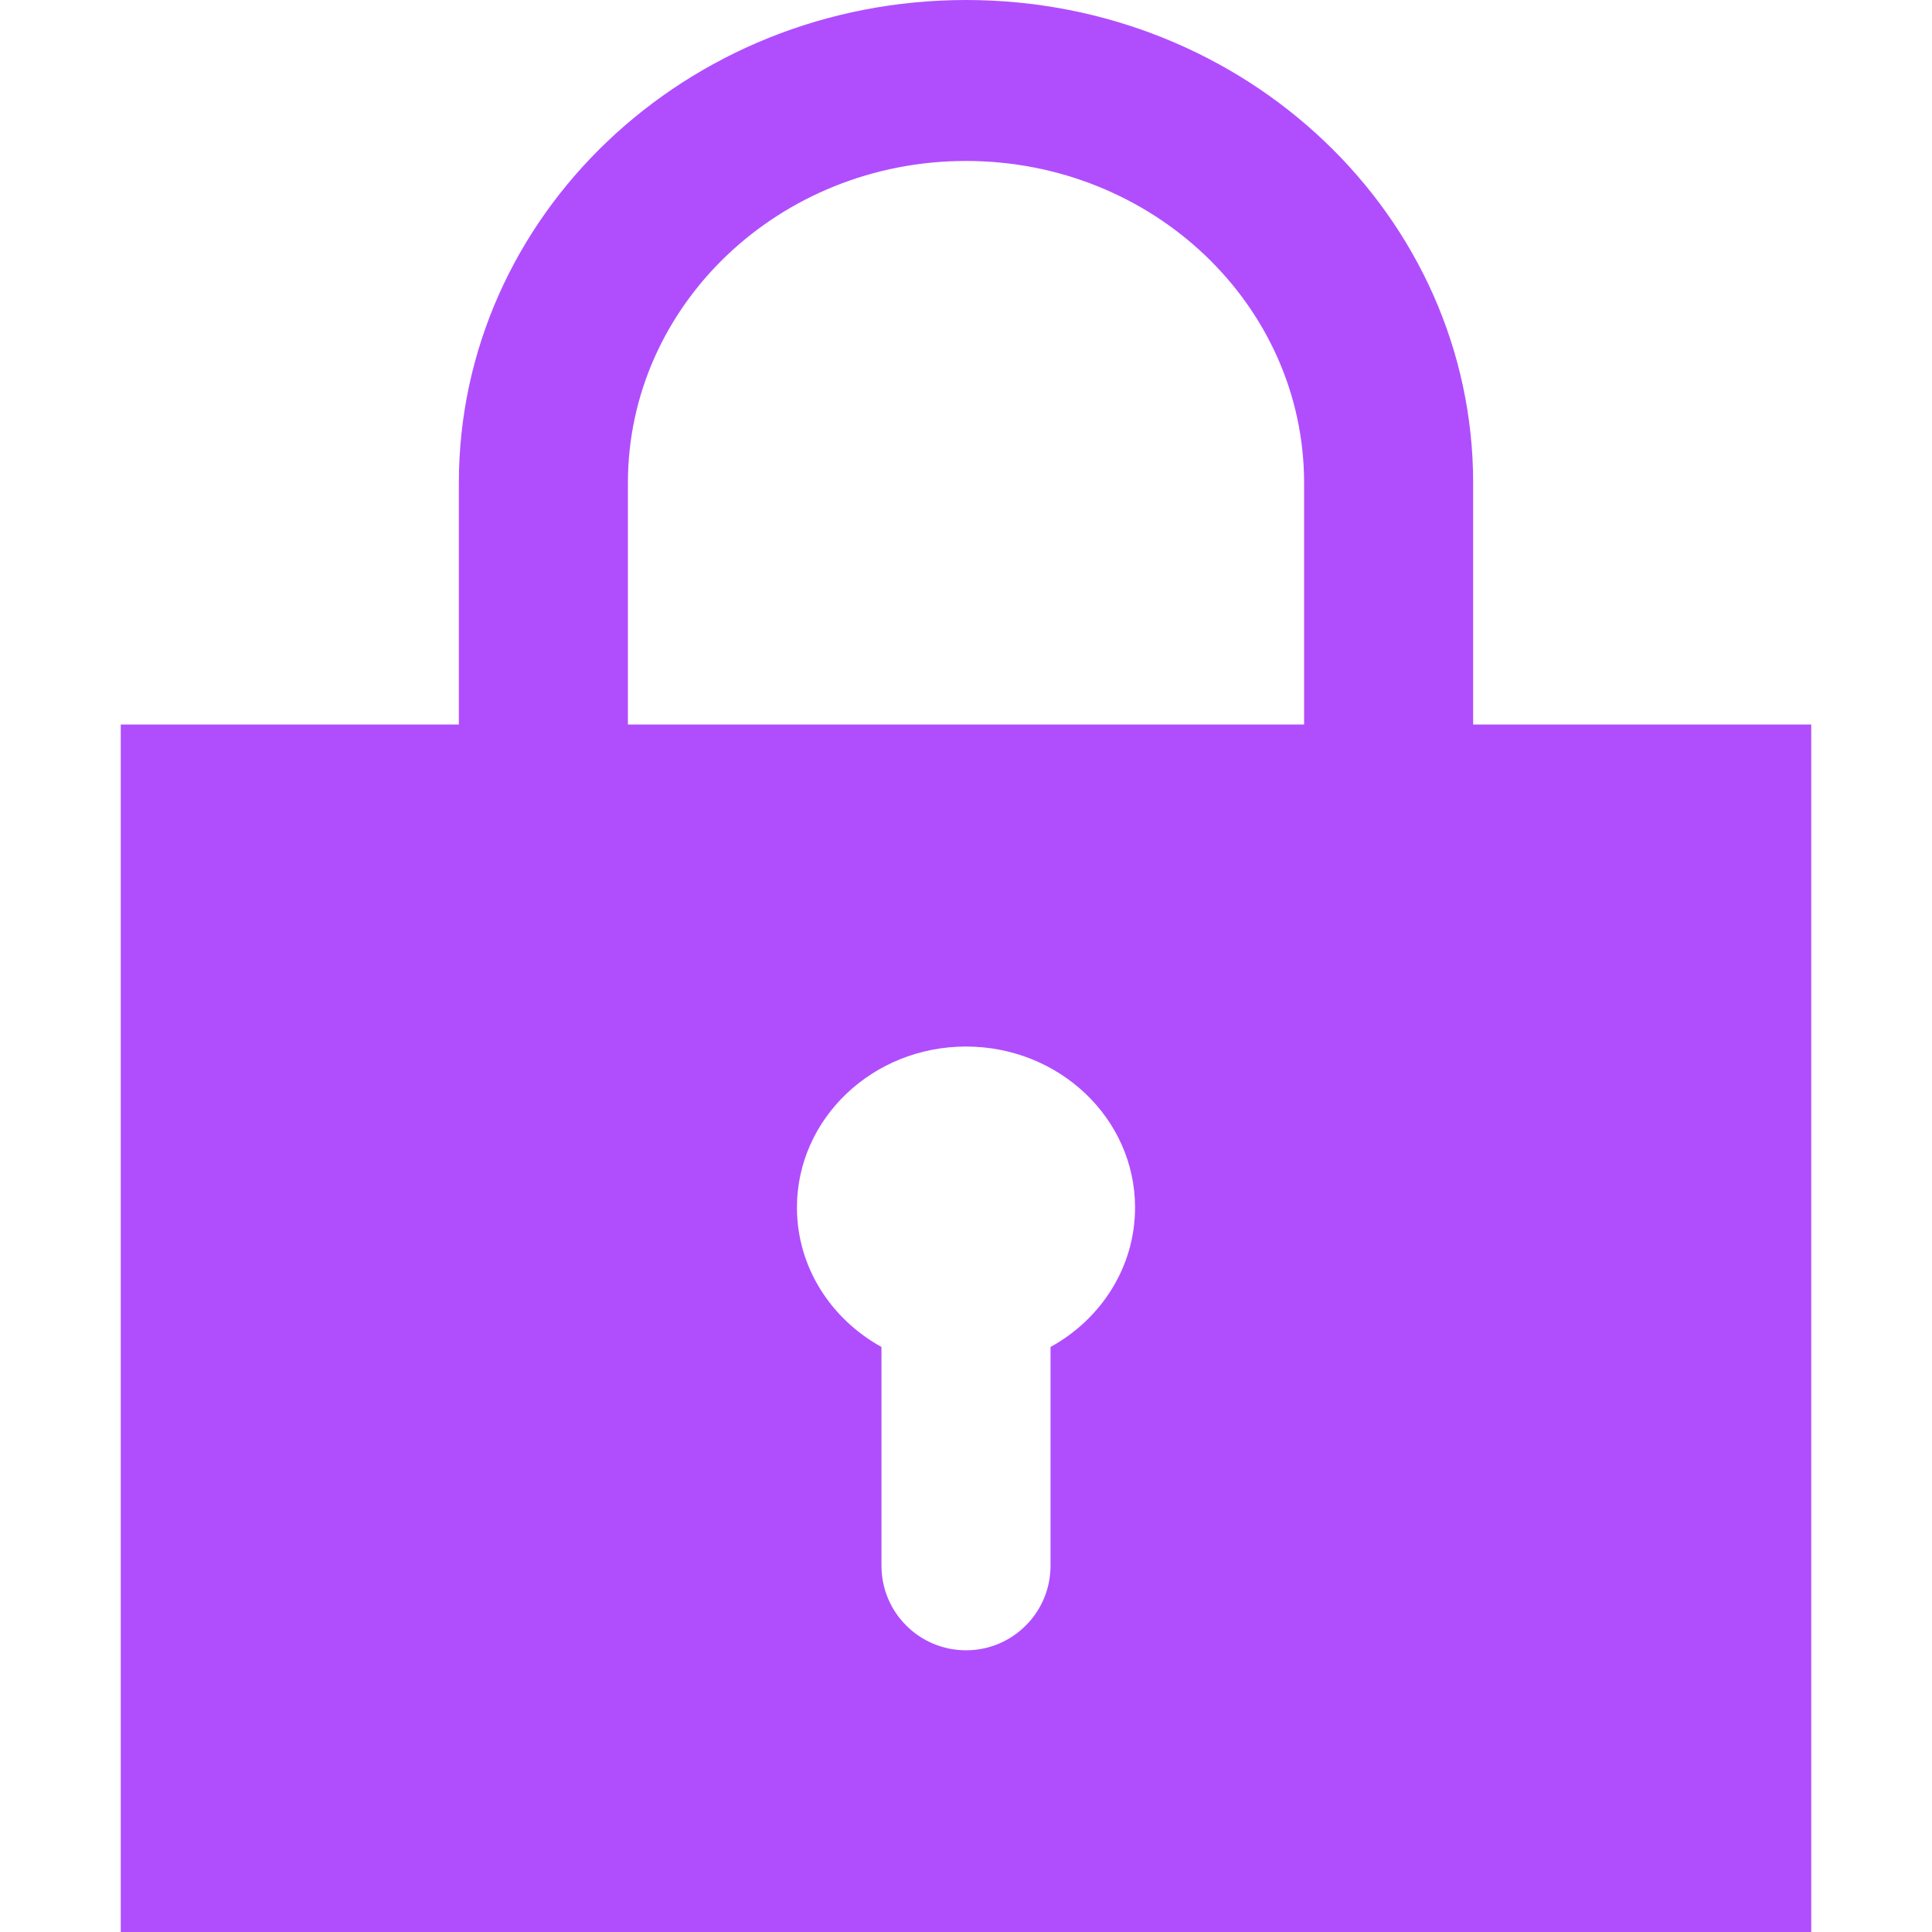
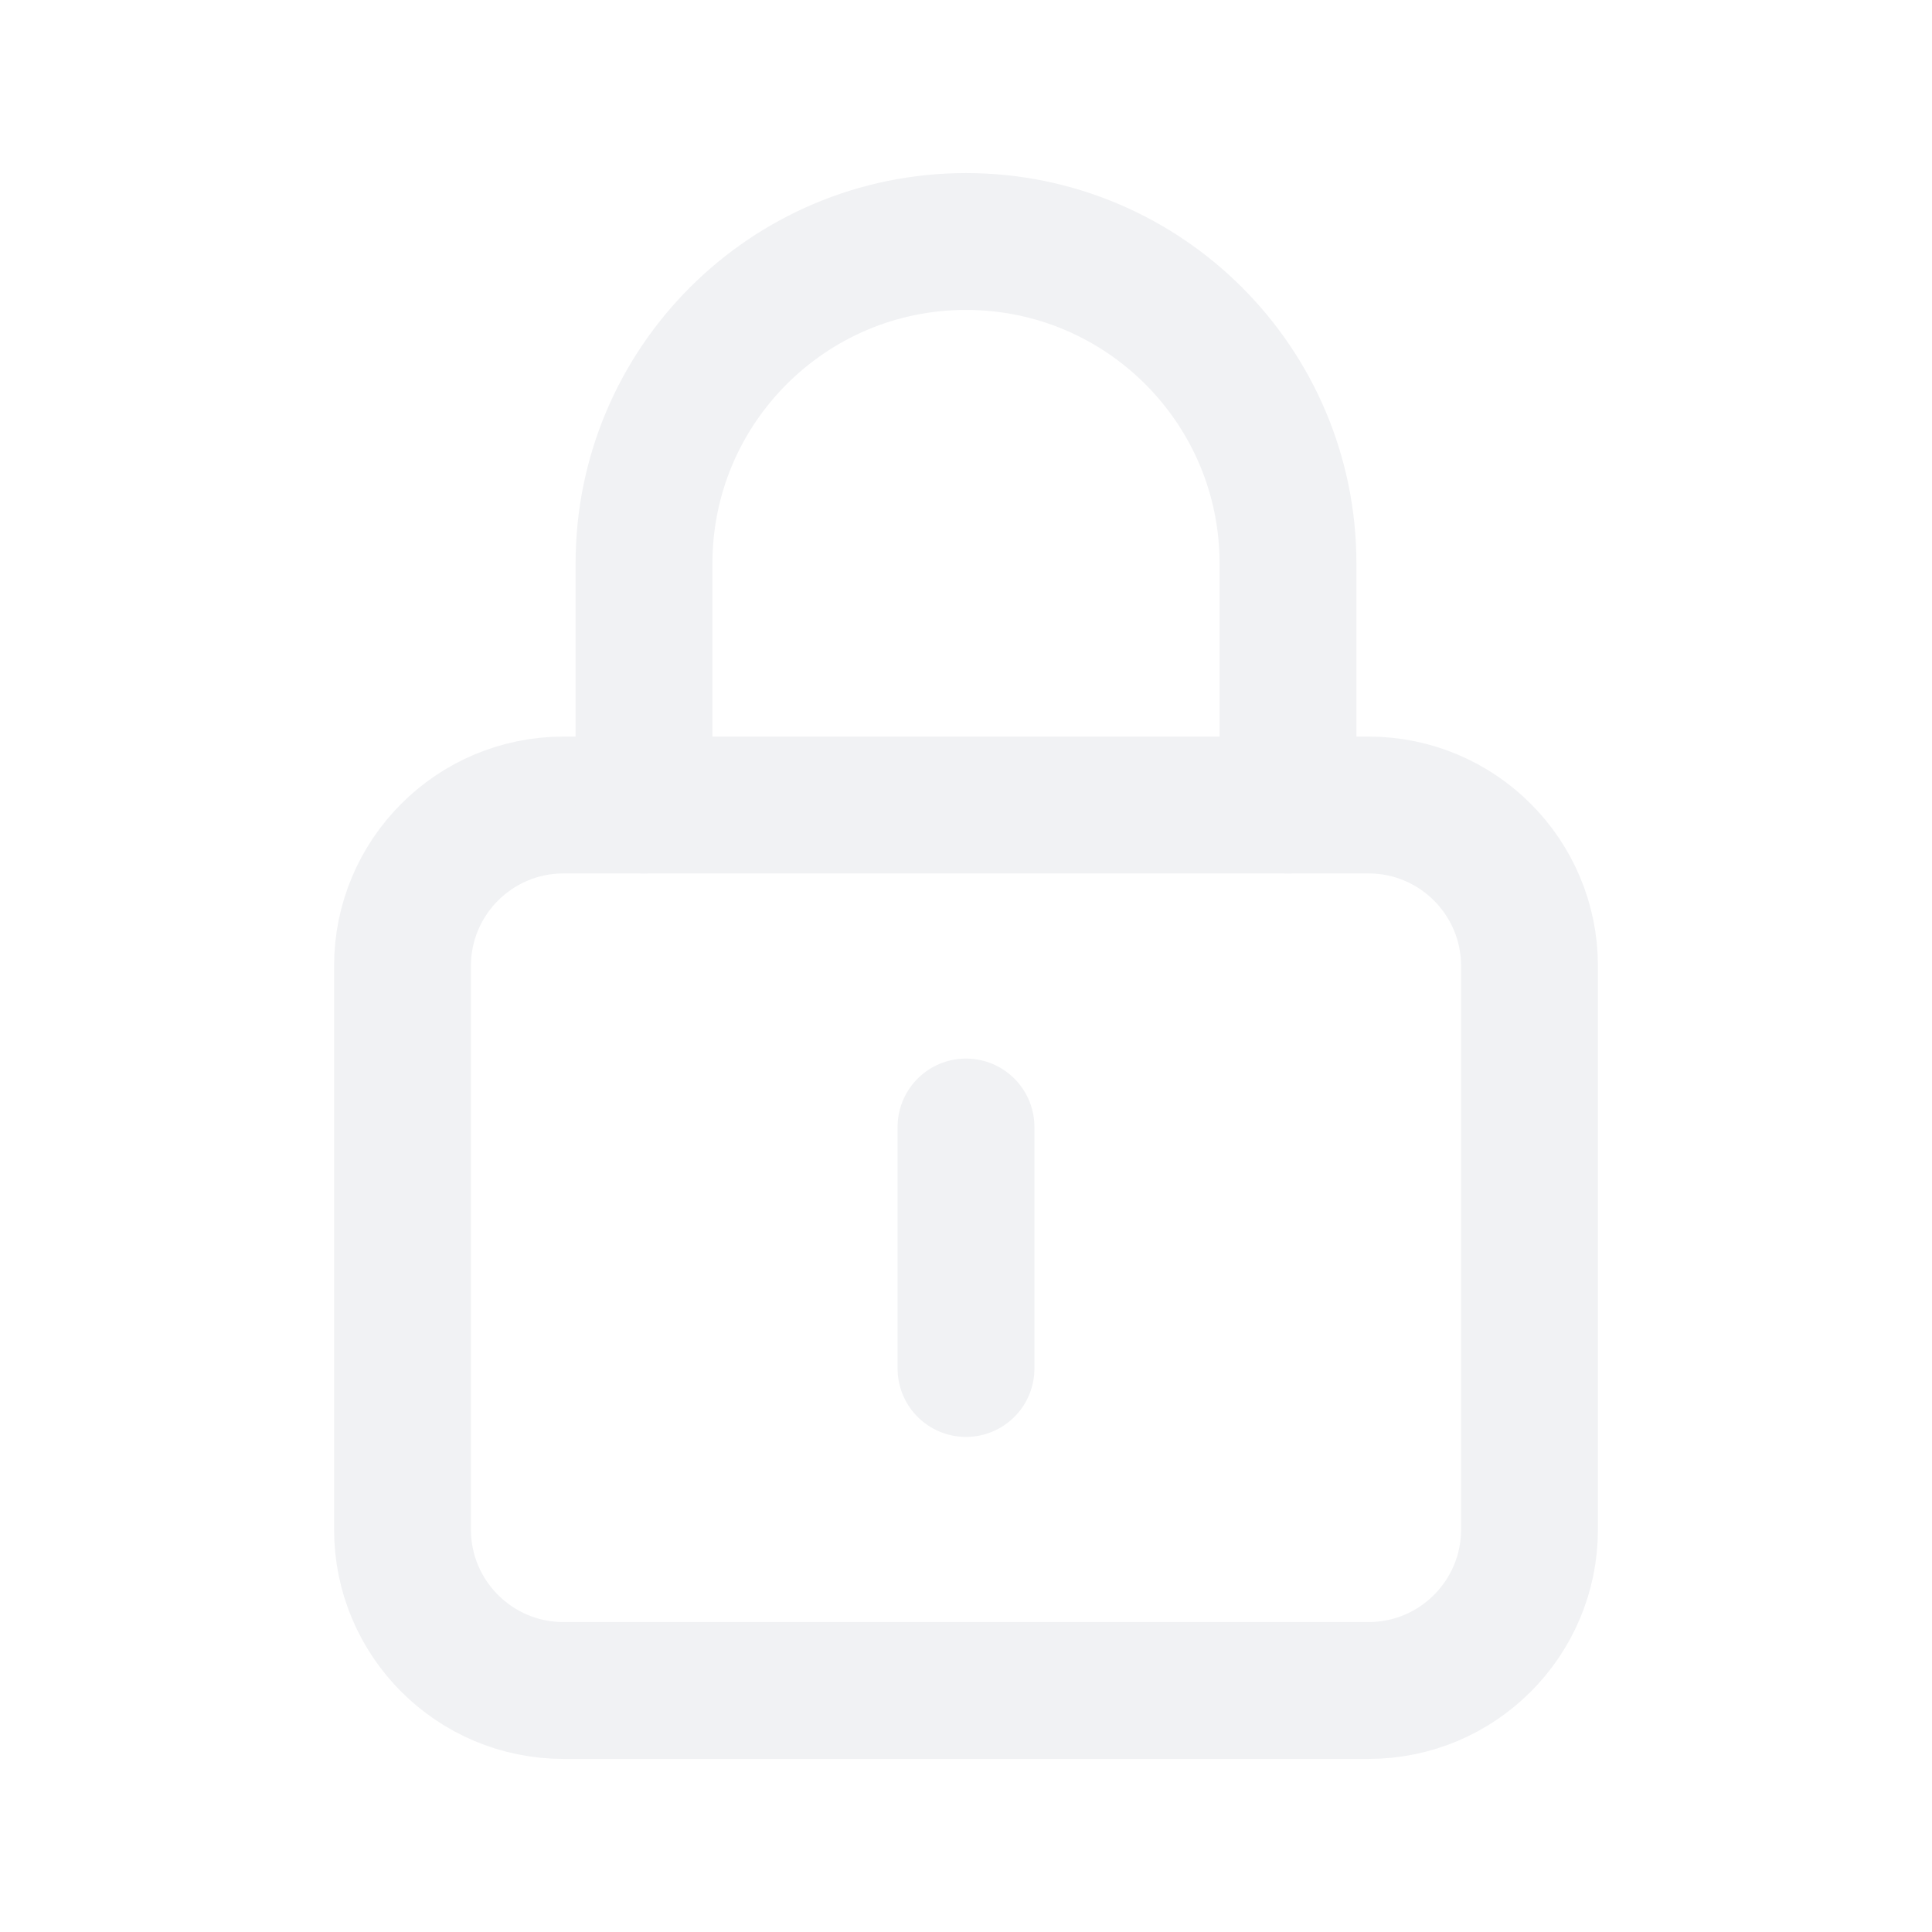
- <svg xmlns="http://www.w3.org/2000/svg" t="1778582392535" class="icon" viewBox="0 0 1024 1024" version="1.1" p-id="3211" width="200" height="200">
-   <path d="M467.2 713.92v115.968a44.8 44.8 0 0 0 89.6 0v-115.968c26.752-14.72 44.8-42.304 44.8-73.92 0-47.104-40.128-85.312-89.6-85.312-49.472 0-89.6 38.208-89.6 85.312 0 31.616 18.048 59.136 44.8 73.92zM64 384h896v640H64V384z m268.8 0h358.4V256c0-94.272-80.256-170.688-179.2-170.688-98.944 0-179.2 76.416-179.2 170.688v128zM512 0c148.48 0 268.8 114.56 268.8 256v128H243.2V256c0-141.44 120.32-256 268.8-256z" fill="#b04efd" p-id="3212" />
+ <svg xmlns="http://www.w3.org/2000/svg" viewBox="0 0 24 24" fill="none" stroke="#F1F2F4" stroke-width="1.7" stroke-linecap="round" stroke-linejoin="round">
+   <rect x="5" y="10" width="14" height="11" rx="2" />
+   <path d="M8 10V7a4 4 0 0 1 8 0v3M12 14v3" />
</svg>
